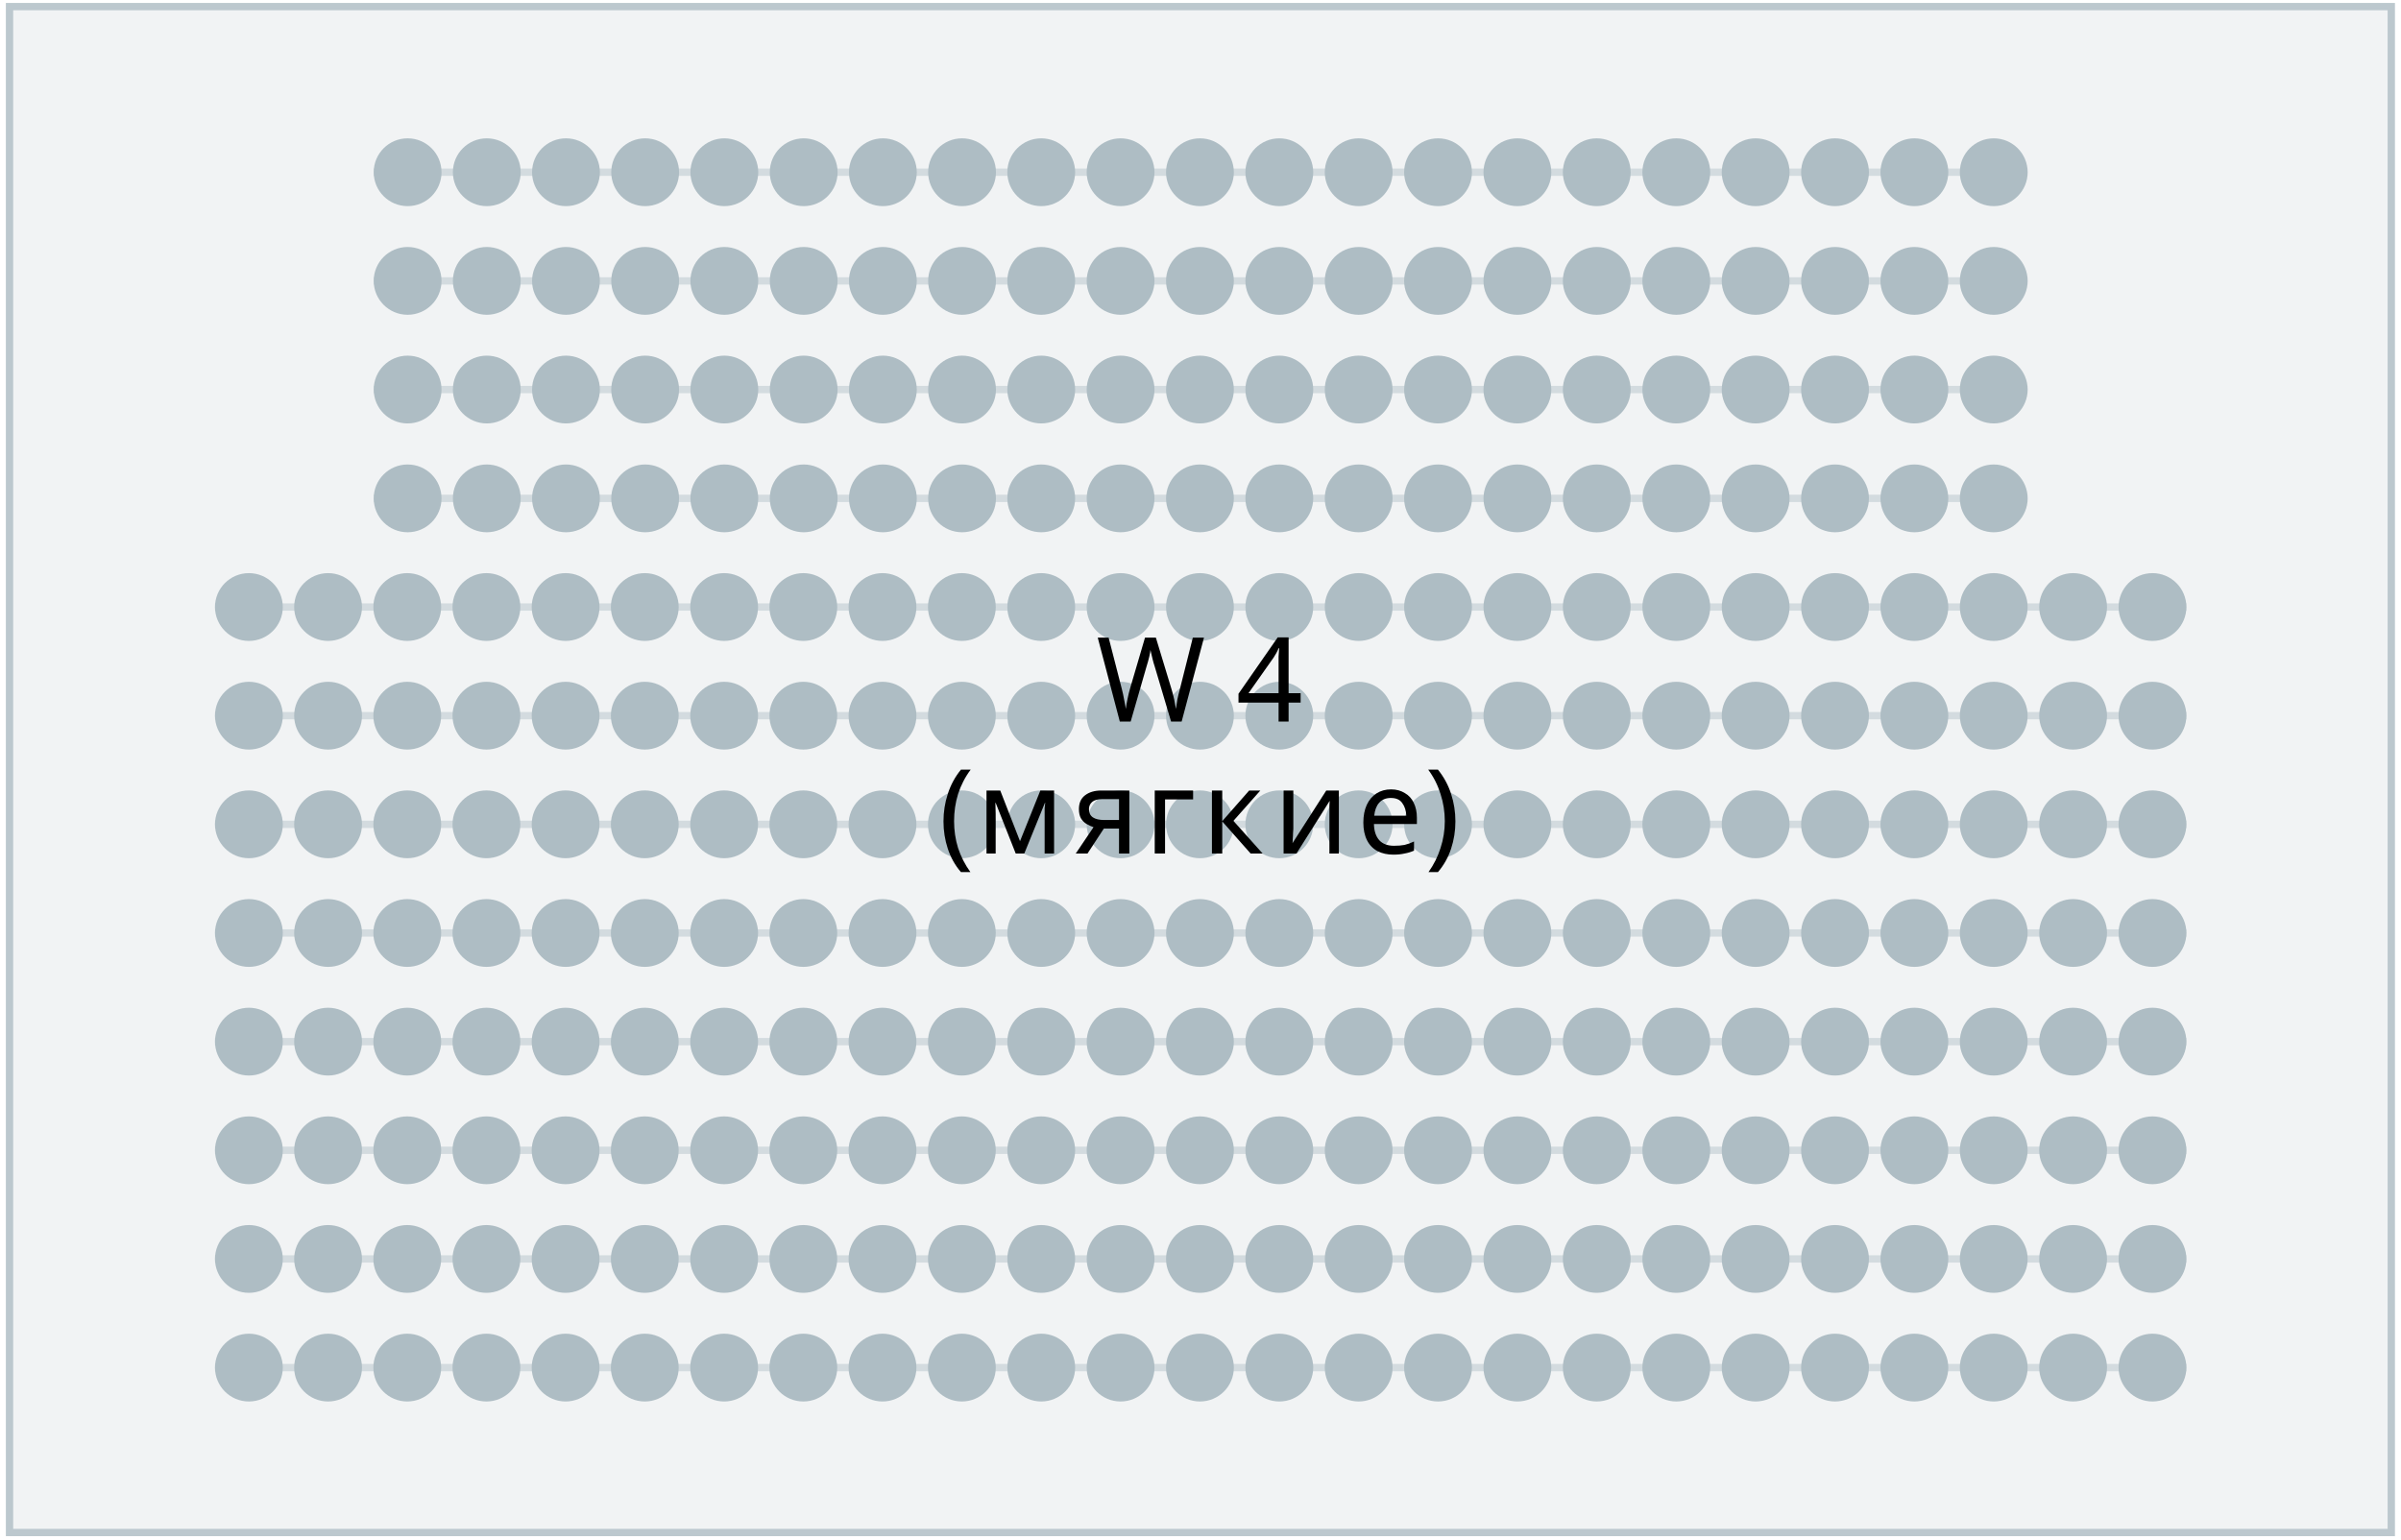
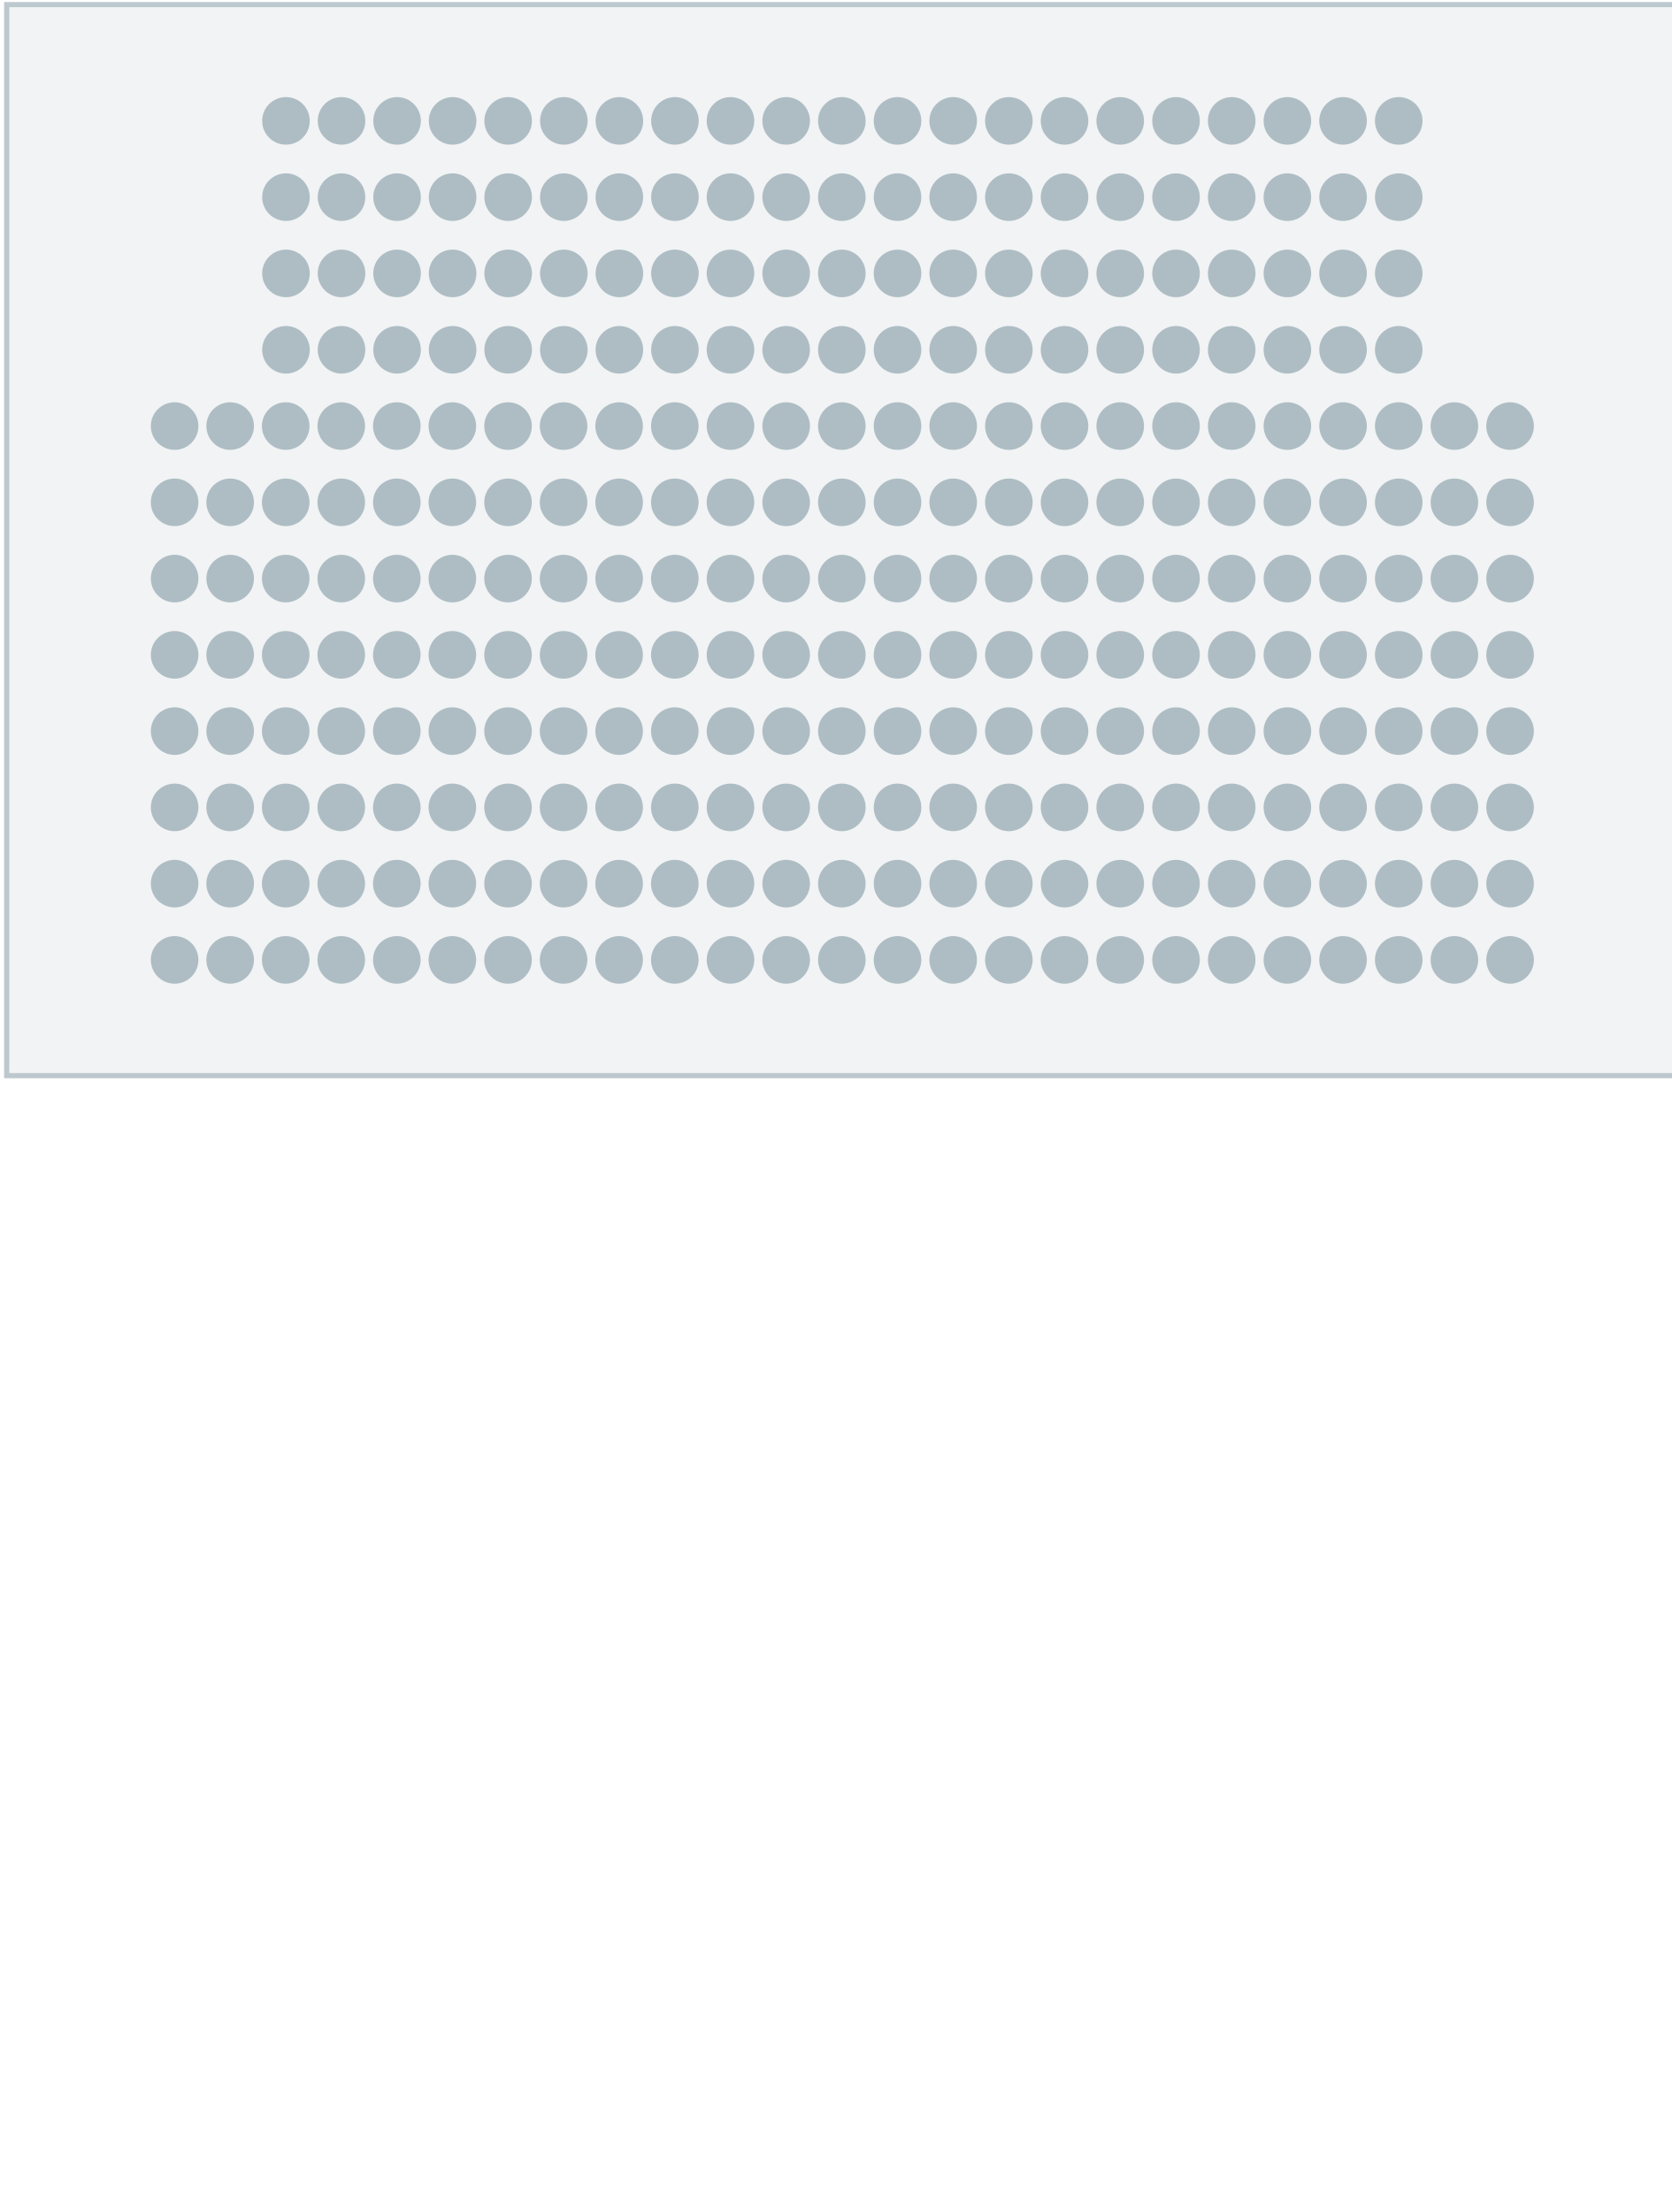
- <svg xmlns="http://www.w3.org/2000/svg" version="1.1" id="Layer_1" x="0px" y="0px" width="131px" height="84px" viewBox="0 0 131 84" enable-background="new 0 0 131 84" xml:space="preserve">
-   <g>
-     <rect x="23.86" y="-22.97" transform="matrix(-1.836970e-16 1 -1 -1.836970e-16 107.5 -23.5)" fill="#F1F3F4" stroke="#BCC8CE" stroke-width="0.4" stroke-linecap="round" stroke-miterlimit="10" width="83.28" height="129.95" />
-     <g>
-       <g>
-         <line fill="none" stroke="#D3DBDF" stroke-width="0.4" stroke-miterlimit="10" x1="119.29" y1="74.64" x2="11.73" y2="74.64" />
-       </g>
-       <g>
-         <line fill="none" stroke="#D3DBDF" stroke-width="0.4" stroke-miterlimit="10" x1="119.29" y1="68.71" x2="11.73" y2="68.71" />
-       </g>
-       <g>
-         <line fill="none" stroke="#D3DBDF" stroke-width="0.4" stroke-miterlimit="10" x1="119.29" y1="62.78" x2="11.73" y2="62.78" />
-       </g>
-       <g>
-         <line fill="none" stroke="#D3DBDF" stroke-width="0.4" stroke-miterlimit="10" x1="119.29" y1="56.85" x2="11.73" y2="56.85" />
-       </g>
-       <g>
-         <line fill="none" stroke="#D3DBDF" stroke-width="0.4" stroke-miterlimit="10" x1="119.29" y1="50.92" x2="11.73" y2="50.92" />
-       </g>
-       <g>
-         <line fill="none" stroke="#D3DBDF" stroke-width="0.4" stroke-miterlimit="10" x1="119.29" y1="44.99" x2="11.73" y2="44.99" />
-       </g>
-       <g>
-         <line fill="none" stroke="#D3DBDF" stroke-width="0.4" stroke-miterlimit="10" x1="119.29" y1="39.06" x2="11.73" y2="39.06" />
-       </g>
-       <g>
-         <line fill="none" stroke="#D3DBDF" stroke-width="0.4" stroke-miterlimit="10" x1="119.29" y1="33.13" x2="11.73" y2="33.13" />
-       </g>
-       <g>
-         <line fill="none" stroke="#D3DBDF" stroke-width="0.4" stroke-miterlimit="10" x1="110.62" y1="27.2" x2="20.39" y2="27.2" />
-       </g>
-       <g>
-         <line fill="none" stroke="#D3DBDF" stroke-width="0.4" stroke-miterlimit="10" x1="110.62" y1="21.26" x2="20.39" y2="21.26" />
-       </g>
-       <g>
-         <line fill="none" stroke="#D3DBDF" stroke-width="0.4" stroke-miterlimit="10" x1="110.62" y1="15.33" x2="20.39" y2="15.33" />
-       </g>
-       <g>
-         <line fill="none" stroke="#D3DBDF" stroke-width="0.4" stroke-miterlimit="10" x1="110.62" y1="9.4" x2="20.39" y2="9.4" />
-       </g>
-     </g>
-     <g>
-       <g>
-         <circle fill="#AEBDC4" cx="22.24" cy="9.4" r="1.85" />
-         <circle fill="#AEBDC4" cx="26.56" cy="9.4" r="1.85" />
-         <circle fill="#AEBDC4" cx="30.88" cy="9.4" r="1.85" />
-         <circle fill="#AEBDC4" cx="35.2" cy="9.4" r="1.85" />
-         <circle fill="#AEBDC4" cx="39.52" cy="9.4" r="1.85" />
-         <circle fill="#AEBDC4" cx="43.85" cy="9.4" r="1.85" />
-         <circle fill="#AEBDC4" cx="48.17" cy="9.4" r="1.85" />
-         <circle fill="#AEBDC4" cx="52.49" cy="9.4" r="1.85" />
-         <circle fill="#AEBDC4" cx="56.81" cy="9.4" r="1.85" />
-         <circle fill="#AEBDC4" cx="61.14" cy="9.4" r="1.85" />
-         <circle fill="#AEBDC4" cx="65.47" cy="9.4" r="1.85" />
-         <circle fill="#AEBDC4" cx="69.8" cy="9.4" r="1.85" />
-         <circle fill="#AEBDC4" cx="74.13" cy="9.4" r="1.85" />
-         <circle fill="#AEBDC4" cx="78.46" cy="9.4" r="1.85" />
-         <circle fill="#AEBDC4" cx="82.79" cy="9.4" r="1.85" />
-         <circle fill="#AEBDC4" cx="87.12" cy="9.4" r="1.85" />
-         <circle fill="#AEBDC4" cx="91.46" cy="9.4" r="1.85" />
-         <circle fill="#AEBDC4" cx="95.79" cy="9.4" r="1.85" />
-         <circle fill="#AEBDC4" cx="100.12" cy="9.4" r="1.85" />
-         <circle fill="#AEBDC4" cx="104.45" cy="9.4" r="1.85" />
-         <circle fill="#AEBDC4" cx="108.78" cy="9.4" r="1.85" />
-       </g>
-       <g>
-         <circle fill="#AEBDC4" cx="22.24" cy="15.33" r="1.85" />
-         <circle fill="#AEBDC4" cx="26.56" cy="15.33" r="1.85" />
-         <circle fill="#AEBDC4" cx="30.88" cy="15.33" r="1.85" />
-         <circle fill="#AEBDC4" cx="35.2" cy="15.33" r="1.85" />
-         <circle fill="#AEBDC4" cx="39.52" cy="15.33" r="1.85" />
-         <circle fill="#AEBDC4" cx="43.85" cy="15.33" r="1.85" />
-         <circle fill="#AEBDC4" cx="48.17" cy="15.33" r="1.85" />
-         <circle fill="#AEBDC4" cx="52.49" cy="15.33" r="1.85" />
-         <circle fill="#AEBDC4" cx="56.81" cy="15.33" r="1.85" />
-         <circle fill="#AEBDC4" cx="61.14" cy="15.33" r="1.85" />
-         <circle fill="#AEBDC4" cx="65.47" cy="15.33" r="1.85" />
-         <circle fill="#AEBDC4" cx="69.8" cy="15.33" r="1.85" />
-         <circle fill="#AEBDC4" cx="74.13" cy="15.33" r="1.85" />
-         <circle fill="#AEBDC4" cx="78.46" cy="15.33" r="1.85" />
-         <circle fill="#AEBDC4" cx="82.79" cy="15.33" r="1.85" />
-         <circle fill="#AEBDC4" cx="87.12" cy="15.33" r="1.85" />
-         <circle fill="#AEBDC4" cx="91.46" cy="15.33" r="1.85" />
-         <circle fill="#AEBDC4" cx="95.79" cy="15.33" r="1.85" />
-         <circle fill="#AEBDC4" cx="100.12" cy="15.33" r="1.85" />
-         <circle fill="#AEBDC4" cx="104.45" cy="15.33" r="1.85" />
-         <circle fill="#AEBDC4" cx="108.78" cy="15.33" r="1.85" />
-       </g>
-       <g>
-         <circle fill="#AEBDC4" cx="22.24" cy="21.26" r="1.85" />
-         <circle fill="#AEBDC4" cx="26.56" cy="21.26" r="1.85" />
-         <circle fill="#AEBDC4" cx="30.88" cy="21.26" r="1.85" />
-         <circle fill="#AEBDC4" cx="35.2" cy="21.26" r="1.85" />
-         <circle fill="#AEBDC4" cx="39.52" cy="21.26" r="1.85" />
-         <circle fill="#AEBDC4" cx="43.85" cy="21.26" r="1.85" />
-         <circle fill="#AEBDC4" cx="48.17" cy="21.26" r="1.85" />
-         <circle fill="#AEBDC4" cx="52.49" cy="21.26" r="1.85" />
-         <circle fill="#AEBDC4" cx="56.81" cy="21.26" r="1.85" />
-         <circle fill="#AEBDC4" cx="61.14" cy="21.26" r="1.85" />
-         <circle fill="#AEBDC4" cx="65.47" cy="21.26" r="1.85" />
-         <circle fill="#AEBDC4" cx="69.8" cy="21.26" r="1.85" />
-         <circle fill="#AEBDC4" cx="74.13" cy="21.26" r="1.85" />
-         <circle fill="#AEBDC4" cx="78.46" cy="21.26" r="1.85" />
-         <circle fill="#AEBDC4" cx="82.79" cy="21.26" r="1.85" />
-         <circle fill="#AEBDC4" cx="87.12" cy="21.26" r="1.85" />
-         <circle fill="#AEBDC4" cx="91.46" cy="21.26" r="1.85" />
-         <circle fill="#AEBDC4" cx="95.79" cy="21.26" r="1.85" />
-         <circle fill="#AEBDC4" cx="100.12" cy="21.26" r="1.85" />
-         <circle fill="#AEBDC4" cx="104.45" cy="21.26" r="1.85" />
-         <circle fill="#AEBDC4" cx="108.78" cy="21.26" r="1.85" />
-       </g>
-       <g>
-         <circle fill="#AEBDC4" cx="22.24" cy="27.2" r="1.85" />
-         <circle fill="#AEBDC4" cx="26.56" cy="27.2" r="1.85" />
-         <circle fill="#AEBDC4" cx="30.88" cy="27.2" r="1.85" />
-         <circle fill="#AEBDC4" cx="35.2" cy="27.2" r="1.85" />
-         <circle fill="#AEBDC4" cx="39.52" cy="27.2" r="1.85" />
-         <circle fill="#AEBDC4" cx="43.85" cy="27.2" r="1.85" />
-         <circle fill="#AEBDC4" cx="48.17" cy="27.2" r="1.85" />
-         <circle fill="#AEBDC4" cx="52.49" cy="27.2" r="1.85" />
-         <circle fill="#AEBDC4" cx="56.81" cy="27.2" r="1.85" />
-         <circle fill="#AEBDC4" cx="61.14" cy="27.2" r="1.85" />
-         <circle fill="#AEBDC4" cx="65.47" cy="27.2" r="1.85" />
-         <circle fill="#AEBDC4" cx="69.8" cy="27.2" r="1.85" />
-         <circle fill="#AEBDC4" cx="74.13" cy="27.2" r="1.85" />
-         <circle fill="#AEBDC4" cx="78.46" cy="27.2" r="1.85" />
-         <circle fill="#AEBDC4" cx="82.79" cy="27.2" r="1.85" />
-         <circle fill="#AEBDC4" cx="87.12" cy="27.2" r="1.85" />
-         <circle fill="#AEBDC4" cx="91.46" cy="27.2" r="1.85" />
-         <circle fill="#AEBDC4" cx="95.79" cy="27.2" r="1.85" />
-         <circle fill="#AEBDC4" cx="100.12" cy="27.2" r="1.85" />
-         <circle fill="#AEBDC4" cx="104.45" cy="27.2" r="1.85" />
-         <circle fill="#AEBDC4" cx="108.78" cy="27.2" r="1.85" />
-       </g>
-       <g>
-         <circle fill="#AEBDC4" cx="13.58" cy="74.64" r="1.85" />
-         <circle fill="#AEBDC4" cx="17.9" cy="74.64" r="1.85" />
-         <circle fill="#AEBDC4" cx="22.22" cy="74.64" r="1.85" />
-         <circle fill="#AEBDC4" cx="26.54" cy="74.64" r="1.85" />
-         <circle fill="#AEBDC4" cx="30.86" cy="74.64" r="1.85" />
-         <circle fill="#AEBDC4" cx="35.18" cy="74.64" r="1.85" />
-         <circle fill="#AEBDC4" cx="39.51" cy="74.64" r="1.85" />
-         <circle fill="#AEBDC4" cx="43.83" cy="74.64" r="1.85" />
-         <circle fill="#AEBDC4" cx="48.15" cy="74.64" r="1.85" />
-         <circle fill="#AEBDC4" cx="52.48" cy="74.64" r="1.85" />
-         <circle fill="#AEBDC4" cx="56.81" cy="74.64" r="1.85" />
-         <circle fill="#AEBDC4" cx="61.14" cy="74.64" r="1.85" />
-         <circle fill="#AEBDC4" cx="65.47" cy="74.64" r="1.85" />
-         <circle fill="#AEBDC4" cx="69.8" cy="74.64" r="1.85" />
-         <circle fill="#AEBDC4" cx="74.13" cy="74.64" r="1.85" />
-         <circle fill="#AEBDC4" cx="78.46" cy="74.64" r="1.85" />
-         <circle fill="#AEBDC4" cx="82.79" cy="74.64" r="1.85" />
-         <circle fill="#AEBDC4" cx="87.12" cy="74.64" r="1.85" />
-         <circle fill="#AEBDC4" cx="91.46" cy="74.64" r="1.85" />
-         <circle fill="#AEBDC4" cx="95.79" cy="74.64" r="1.85" />
-         <circle fill="#AEBDC4" cx="100.12" cy="74.64" r="1.85" />
-         <circle fill="#AEBDC4" cx="104.45" cy="74.64" r="1.85" />
-         <circle fill="#AEBDC4" cx="108.78" cy="74.64" r="1.85" />
-         <circle fill="#AEBDC4" cx="113.11" cy="74.64" r="1.85" />
-         <circle fill="#AEBDC4" cx="117.44" cy="74.64" r="1.85" />
-       </g>
-       <g>
-         <circle fill="#AEBDC4" cx="13.58" cy="68.71" r="1.85" />
-         <circle fill="#AEBDC4" cx="17.9" cy="68.71" r="1.85" />
-         <circle fill="#AEBDC4" cx="22.22" cy="68.71" r="1.85" />
-         <circle fill="#AEBDC4" cx="26.54" cy="68.71" r="1.85" />
-         <circle fill="#AEBDC4" cx="30.86" cy="68.71" r="1.85" />
-         <circle fill="#AEBDC4" cx="35.18" cy="68.71" r="1.85" />
-         <circle fill="#AEBDC4" cx="39.51" cy="68.71" r="1.85" />
-         <circle fill="#AEBDC4" cx="43.83" cy="68.71" r="1.85" />
-         <circle fill="#AEBDC4" cx="48.15" cy="68.71" r="1.85" />
-         <circle fill="#AEBDC4" cx="52.48" cy="68.71" r="1.85" />
-         <circle fill="#AEBDC4" cx="56.81" cy="68.71" r="1.85" />
-         <circle fill="#AEBDC4" cx="61.14" cy="68.71" r="1.85" />
-         <circle fill="#AEBDC4" cx="65.47" cy="68.71" r="1.85" />
-         <circle fill="#AEBDC4" cx="69.8" cy="68.71" r="1.85" />
-         <circle fill="#AEBDC4" cx="74.13" cy="68.71" r="1.85" />
-         <circle fill="#AEBDC4" cx="78.46" cy="68.71" r="1.85" />
-         <circle fill="#AEBDC4" cx="82.79" cy="68.71" r="1.85" />
-         <circle fill="#AEBDC4" cx="87.12" cy="68.71" r="1.85" />
-         <circle fill="#AEBDC4" cx="91.46" cy="68.71" r="1.85" />
-         <circle fill="#AEBDC4" cx="95.79" cy="68.71" r="1.85" />
-         <circle fill="#AEBDC4" cx="100.12" cy="68.71" r="1.85" />
-         <circle fill="#AEBDC4" cx="104.45" cy="68.71" r="1.85" />
-         <circle fill="#AEBDC4" cx="108.78" cy="68.71" r="1.85" />
-         <circle fill="#AEBDC4" cx="113.11" cy="68.71" r="1.85" />
-         <circle fill="#AEBDC4" cx="117.44" cy="68.71" r="1.85" />
-       </g>
-       <g>
-         <circle fill="#AEBDC4" cx="13.58" cy="62.78" r="1.85" />
-         <circle fill="#AEBDC4" cx="17.9" cy="62.78" r="1.85" />
-         <circle fill="#AEBDC4" cx="22.22" cy="62.78" r="1.85" />
-         <circle fill="#AEBDC4" cx="26.54" cy="62.78" r="1.85" />
-         <circle fill="#AEBDC4" cx="30.86" cy="62.78" r="1.85" />
-         <circle fill="#AEBDC4" cx="35.18" cy="62.78" r="1.85" />
-         <circle fill="#AEBDC4" cx="39.51" cy="62.78" r="1.85" />
-         <circle fill="#AEBDC4" cx="43.83" cy="62.78" r="1.85" />
-         <circle fill="#AEBDC4" cx="48.15" cy="62.78" r="1.85" />
-         <circle fill="#AEBDC4" cx="52.48" cy="62.78" r="1.85" />
-         <circle fill="#AEBDC4" cx="56.81" cy="62.78" r="1.85" />
-         <circle fill="#AEBDC4" cx="61.14" cy="62.78" r="1.85" />
-         <circle fill="#AEBDC4" cx="65.47" cy="62.78" r="1.85" />
-         <circle fill="#AEBDC4" cx="69.8" cy="62.78" r="1.85" />
-         <circle fill="#AEBDC4" cx="74.13" cy="62.78" r="1.85" />
-         <circle fill="#AEBDC4" cx="78.46" cy="62.78" r="1.85" />
-         <circle fill="#AEBDC4" cx="82.79" cy="62.78" r="1.85" />
-         <circle fill="#AEBDC4" cx="87.12" cy="62.78" r="1.85" />
-         <circle fill="#AEBDC4" cx="91.46" cy="62.78" r="1.85" />
-         <circle fill="#AEBDC4" cx="95.79" cy="62.78" r="1.85" />
-         <circle fill="#AEBDC4" cx="100.12" cy="62.78" r="1.85" />
-         <circle fill="#AEBDC4" cx="104.45" cy="62.78" r="1.85" />
-         <circle fill="#AEBDC4" cx="108.78" cy="62.78" r="1.85" />
-         <circle fill="#AEBDC4" cx="113.11" cy="62.78" r="1.85" />
-         <circle fill="#AEBDC4" cx="117.44" cy="62.78" r="1.85" />
-       </g>
-       <g>
-         <circle fill="#AEBDC4" cx="13.58" cy="56.85" r="1.85" />
-         <circle fill="#AEBDC4" cx="17.9" cy="56.85" r="1.85" />
-         <circle fill="#AEBDC4" cx="22.22" cy="56.85" r="1.85" />
-         <circle fill="#AEBDC4" cx="26.54" cy="56.85" r="1.85" />
-         <circle fill="#AEBDC4" cx="30.86" cy="56.85" r="1.85" />
-         <circle fill="#AEBDC4" cx="35.18" cy="56.85" r="1.85" />
-         <circle fill="#AEBDC4" cx="39.51" cy="56.85" r="1.85" />
-         <circle fill="#AEBDC4" cx="43.83" cy="56.85" r="1.85" />
-         <circle fill="#AEBDC4" cx="48.15" cy="56.85" r="1.85" />
-         <circle fill="#AEBDC4" cx="52.48" cy="56.85" r="1.85" />
-         <circle fill="#AEBDC4" cx="56.81" cy="56.85" r="1.85" />
-         <circle fill="#AEBDC4" cx="61.14" cy="56.85" r="1.85" />
-         <circle fill="#AEBDC4" cx="65.47" cy="56.85" r="1.85" />
-         <circle fill="#AEBDC4" cx="69.8" cy="56.85" r="1.85" />
-         <circle fill="#AEBDC4" cx="74.13" cy="56.85" r="1.85" />
-         <circle fill="#AEBDC4" cx="78.46" cy="56.85" r="1.85" />
-         <circle fill="#AEBDC4" cx="82.79" cy="56.85" r="1.85" />
-         <circle fill="#AEBDC4" cx="87.12" cy="56.85" r="1.85" />
-         <circle fill="#AEBDC4" cx="91.46" cy="56.85" r="1.85" />
-         <circle fill="#AEBDC4" cx="95.79" cy="56.85" r="1.85" />
-         <circle fill="#AEBDC4" cx="100.12" cy="56.85" r="1.85" />
-         <circle fill="#AEBDC4" cx="104.45" cy="56.85" r="1.85" />
-         <circle fill="#AEBDC4" cx="108.78" cy="56.85" r="1.85" />
-         <circle fill="#AEBDC4" cx="113.11" cy="56.85" r="1.85" />
-         <circle fill="#AEBDC4" cx="117.44" cy="56.85" r="1.85" />
-       </g>
-       <g>
-         <circle fill="#AEBDC4" cx="13.58" cy="50.92" r="1.85" />
-         <circle fill="#AEBDC4" cx="17.9" cy="50.92" r="1.85" />
-         <circle fill="#AEBDC4" cx="22.22" cy="50.92" r="1.85" />
-         <circle fill="#AEBDC4" cx="26.54" cy="50.92" r="1.85" />
-         <circle fill="#AEBDC4" cx="30.86" cy="50.92" r="1.85" />
-         <circle fill="#AEBDC4" cx="35.18" cy="50.92" r="1.85" />
-         <circle fill="#AEBDC4" cx="39.51" cy="50.92" r="1.85" />
-         <circle fill="#AEBDC4" cx="43.83" cy="50.92" r="1.85" />
-         <circle fill="#AEBDC4" cx="48.15" cy="50.92" r="1.85" />
-         <circle fill="#AEBDC4" cx="52.48" cy="50.92" r="1.85" />
-         <circle fill="#AEBDC4" cx="56.81" cy="50.92" r="1.85" />
-         <circle fill="#AEBDC4" cx="61.14" cy="50.92" r="1.85" />
-         <circle fill="#AEBDC4" cx="65.47" cy="50.92" r="1.85" />
-         <circle fill="#AEBDC4" cx="69.8" cy="50.92" r="1.85" />
-         <circle fill="#AEBDC4" cx="74.13" cy="50.92" r="1.85" />
-         <circle fill="#AEBDC4" cx="78.46" cy="50.92" r="1.85" />
-         <circle fill="#AEBDC4" cx="82.79" cy="50.92" r="1.85" />
-         <circle fill="#AEBDC4" cx="87.12" cy="50.92" r="1.85" />
-         <circle fill="#AEBDC4" cx="91.46" cy="50.92" r="1.85" />
-         <circle fill="#AEBDC4" cx="95.79" cy="50.92" r="1.85" />
-         <circle fill="#AEBDC4" cx="100.12" cy="50.92" r="1.85" />
-         <circle fill="#AEBDC4" cx="104.45" cy="50.92" r="1.85" />
-         <circle fill="#AEBDC4" cx="108.78" cy="50.92" r="1.85" />
-         <circle fill="#AEBDC4" cx="113.11" cy="50.92" r="1.85" />
-         <circle fill="#AEBDC4" cx="117.44" cy="50.92" r="1.85" />
-       </g>
-       <g>
-         <circle fill="#AEBDC4" cx="13.58" cy="44.99" r="1.85" />
-         <circle fill="#AEBDC4" cx="17.9" cy="44.99" r="1.85" />
-         <circle fill="#AEBDC4" cx="22.22" cy="44.99" r="1.85" />
-         <circle fill="#AEBDC4" cx="26.54" cy="44.99" r="1.85" />
-         <circle fill="#AEBDC4" cx="30.86" cy="44.99" r="1.85" />
-         <circle fill="#AEBDC4" cx="35.18" cy="44.99" r="1.85" />
-         <circle fill="#AEBDC4" cx="39.51" cy="44.99" r="1.85" />
-         <circle fill="#AEBDC4" cx="43.83" cy="44.99" r="1.85" />
-         <circle fill="#AEBDC4" cx="48.15" cy="44.99" r="1.85" />
-         <circle fill="#AEBDC4" cx="52.48" cy="44.99" r="1.85" />
-         <circle fill="#AEBDC4" cx="56.81" cy="44.99" r="1.85" />
-         <circle fill="#AEBDC4" cx="61.14" cy="44.99" r="1.85" />
-         <circle fill="#AEBDC4" cx="65.47" cy="44.99" r="1.85" />
-         <circle fill="#AEBDC4" cx="69.8" cy="44.99" r="1.85" />
-         <circle fill="#AEBDC4" cx="74.13" cy="44.99" r="1.85" />
-         <circle fill="#AEBDC4" cx="78.46" cy="44.99" r="1.85" />
-         <circle fill="#AEBDC4" cx="82.79" cy="44.99" r="1.85" />
-         <circle fill="#AEBDC4" cx="87.12" cy="44.99" r="1.85" />
-         <circle fill="#AEBDC4" cx="91.46" cy="44.99" r="1.85" />
-         <circle fill="#AEBDC4" cx="95.79" cy="44.99" r="1.85" />
-         <circle fill="#AEBDC4" cx="100.12" cy="44.99" r="1.85" />
-         <circle fill="#AEBDC4" cx="104.45" cy="44.99" r="1.85" />
-         <circle fill="#AEBDC4" cx="108.78" cy="44.99" r="1.85" />
-         <circle fill="#AEBDC4" cx="113.11" cy="44.99" r="1.85" />
-         <circle fill="#AEBDC4" cx="117.44" cy="44.99" r="1.85" />
-       </g>
-       <g>
-         <circle fill="#AEBDC4" cx="13.58" cy="39.06" r="1.85" />
-         <circle fill="#AEBDC4" cx="17.9" cy="39.06" r="1.85" />
-         <circle fill="#AEBDC4" cx="22.22" cy="39.06" r="1.85" />
-         <circle fill="#AEBDC4" cx="26.54" cy="39.06" r="1.85" />
-         <circle fill="#AEBDC4" cx="30.86" cy="39.06" r="1.85" />
-         <circle fill="#AEBDC4" cx="35.18" cy="39.06" r="1.85" />
-         <circle fill="#AEBDC4" cx="39.51" cy="39.06" r="1.85" />
-         <circle fill="#AEBDC4" cx="43.83" cy="39.06" r="1.85" />
-         <circle fill="#AEBDC4" cx="48.15" cy="39.06" r="1.85" />
-         <circle fill="#AEBDC4" cx="52.48" cy="39.06" r="1.85" />
-         <circle fill="#AEBDC4" cx="56.81" cy="39.06" r="1.85" />
-         <circle fill="#AEBDC4" cx="61.14" cy="39.06" r="1.85" />
-         <circle fill="#AEBDC4" cx="65.47" cy="39.06" r="1.85" />
-         <circle fill="#AEBDC4" cx="69.8" cy="39.06" r="1.85" />
-         <circle fill="#AEBDC4" cx="74.13" cy="39.06" r="1.85" />
-         <circle fill="#AEBDC4" cx="78.46" cy="39.06" r="1.85" />
-         <circle fill="#AEBDC4" cx="82.79" cy="39.06" r="1.85" />
-         <circle fill="#AEBDC4" cx="87.12" cy="39.06" r="1.85" />
-         <circle fill="#AEBDC4" cx="91.46" cy="39.06" r="1.85" />
-         <circle fill="#AEBDC4" cx="95.79" cy="39.06" r="1.85" />
-         <circle fill="#AEBDC4" cx="100.12" cy="39.06" r="1.85" />
-         <circle fill="#AEBDC4" cx="104.45" cy="39.06" r="1.85" />
-         <circle fill="#AEBDC4" cx="108.78" cy="39.06" r="1.85" />
-         <circle fill="#AEBDC4" cx="113.11" cy="39.06" r="1.85" />
-         <circle fill="#AEBDC4" cx="117.44" cy="39.06" r="1.85" />
-       </g>
-       <g>
-         <circle fill="#AEBDC4" cx="13.58" cy="33.13" r="1.85" />
-         <circle fill="#AEBDC4" cx="17.9" cy="33.13" r="1.85" />
-         <circle fill="#AEBDC4" cx="22.22" cy="33.13" r="1.85" />
-         <circle fill="#AEBDC4" cx="26.54" cy="33.13" r="1.85" />
-         <circle fill="#AEBDC4" cx="30.86" cy="33.13" r="1.85" />
-         <circle fill="#AEBDC4" cx="35.18" cy="33.13" r="1.85" />
-         <circle fill="#AEBDC4" cx="39.51" cy="33.13" r="1.85" />
-         <circle fill="#AEBDC4" cx="43.83" cy="33.13" r="1.85" />
-         <circle fill="#AEBDC4" cx="48.15" cy="33.13" r="1.85" />
-         <circle fill="#AEBDC4" cx="52.48" cy="33.13" r="1.85" />
-         <circle fill="#AEBDC4" cx="56.81" cy="33.13" r="1.85" />
-         <circle fill="#AEBDC4" cx="61.14" cy="33.13" r="1.85" />
-         <circle fill="#AEBDC4" cx="65.47" cy="33.13" r="1.85" />
-         <circle fill="#AEBDC4" cx="69.8" cy="33.13" r="1.85" />
-         <circle fill="#AEBDC4" cx="74.13" cy="33.13" r="1.85" />
-         <circle fill="#AEBDC4" cx="78.46" cy="33.13" r="1.85" />
-         <circle fill="#AEBDC4" cx="82.79" cy="33.13" r="1.85" />
-         <circle fill="#AEBDC4" cx="87.12" cy="33.13" r="1.85" />
-         <circle fill="#AEBDC4" cx="91.46" cy="33.13" r="1.85" />
-         <circle fill="#AEBDC4" cx="95.79" cy="33.13" r="1.85" />
-         <circle fill="#AEBDC4" cx="100.12" cy="33.13" r="1.85" />
-         <circle fill="#AEBDC4" cx="104.45" cy="33.13" r="1.85" />
-         <circle fill="#AEBDC4" cx="108.78" cy="33.13" r="1.85" />
-         <circle fill="#AEBDC4" cx="113.11" cy="33.13" r="1.85" />
-         <circle fill="#AEBDC4" cx="117.44" cy="33.13" r="1.85" />
-       </g>
-     </g>
-     <g>
-       <text transform="matrix(0.9999 0 0 1 59.816 39.3791)">
-         <tspan x="0" y="0" font-family="'OpenSans-Semibold'" font-size="6.4px">W 4</tspan>
-         <tspan x="-8.59" y="7.2" font-family="'OpenSans-Semibold'" font-size="6.4px">(</tspan>
-         <tspan x="-6.54" y="7.2" font-family="'OpenSans-Semibold'" font-size="6.4px">м</tspan>
-         <tspan x="-1.23" y="7.2" font-family="'OpenSans-Semibold'" font-size="6.4px">я</tspan>
-         <tspan x="2.64" y="7.2" font-family="'OpenSans-Semibold'" font-size="6.4px">г</tspan>
-         <tspan x="5.76" y="7.2" font-family="'OpenSans-Semibold'" font-size="6.4px">к</tspan>
-         <tspan x="9.67" y="7.2" font-family="'OpenSans-Semibold'" font-size="6.4px">и</tspan>
-         <tspan x="14.21" y="7.2" font-family="'OpenSans-Semibold'" font-size="6.4px">е</tspan>
-         <tspan x="17.92" y="7.2" font-family="'OpenSans-Semibold'" font-size="6.4px">)</tspan>
-       </text>
+ <svg xmlns="http://www.w3.org/2000/svg" viewBox="0 0 130 172">
+   <path fill="#F1F3F4" stroke="#BCC8CE" stroke-width=".4" stroke-linecap="round" stroke-miterlimit="10" d="M130.47.36v83.28H.52V.36h129.95z" />
+   <g fill="#AEBDC4">
+     <circle cx="22.24" cy="9.4" r="1.85" />
+     <circle cx="26.56" cy="9.4" r="1.85" />
+     <circle cx="30.88" cy="9.4" r="1.85" />
+     <circle cx="35.2" cy="9.4" r="1.85" />
+     <circle cx="39.52" cy="9.4" r="1.85" />
+     <circle cx="43.85" cy="9.4" r="1.85" />
+     <circle cx="48.17" cy="9.4" r="1.85" />
+     <circle cx="52.49" cy="9.4" r="1.85" />
+     <circle cx="56.81" cy="9.4" r="1.85" />
+     <circle cx="61.14" cy="9.4" r="1.85" />
+     <circle cx="65.47" cy="9.4" r="1.85" />
+     <circle cx="69.8" cy="9.4" r="1.85" />
+     <circle cx="74.13" cy="9.4" r="1.85" />
+     <circle cx="78.46" cy="9.4" r="1.85" />
+     <circle cx="82.79" cy="9.4" r="1.85" />
+     <circle cx="87.12" cy="9.4" r="1.85" />
+     <circle cx="91.46" cy="9.4" r="1.85" />
+     <circle cx="95.79" cy="9.4" r="1.85" />
+     <circle cx="100.12" cy="9.4" r="1.85" />
+     <circle cx="104.45" cy="9.4" r="1.85" />
+     <circle cx="108.78" cy="9.4" r="1.85" />
+     <circle cx="22.24" cy="15.33" r="1.85" />
+     <circle cx="26.56" cy="15.33" r="1.85" />
+     <circle cx="30.88" cy="15.33" r="1.85" />
+     <circle cx="35.2" cy="15.33" r="1.85" />
+     <circle cx="39.52" cy="15.33" r="1.85" />
+     <circle cx="43.85" cy="15.33" r="1.85" />
+     <circle cx="48.17" cy="15.33" r="1.85" />
+     <circle cx="52.49" cy="15.33" r="1.85" />
+     <circle cx="56.81" cy="15.33" r="1.85" />
+     <circle cx="61.14" cy="15.33" r="1.85" />
+     <circle cx="65.47" cy="15.33" r="1.85" />
+     <circle cx="69.8" cy="15.33" r="1.85" />
+     <circle cx="74.13" cy="15.33" r="1.85" />
+     <circle cx="78.46" cy="15.33" r="1.85" />
+     <circle cx="82.79" cy="15.33" r="1.85" />
+     <circle cx="87.12" cy="15.33" r="1.85" />
+     <circle cx="91.46" cy="15.33" r="1.85" />
+     <circle cx="95.79" cy="15.33" r="1.85" />
+     <circle cx="100.12" cy="15.33" r="1.85" />
+     <circle cx="104.45" cy="15.33" r="1.85" />
+     <circle cx="108.78" cy="15.33" r="1.85" />
+     <circle cx="22.24" cy="21.26" r="1.85" />
+     <circle cx="26.56" cy="21.26" r="1.85" />
+     <circle cx="30.88" cy="21.26" r="1.85" />
+     <circle cx="35.2" cy="21.26" r="1.85" />
+     <circle cx="39.52" cy="21.26" r="1.85" />
+     <circle cx="43.85" cy="21.26" r="1.85" />
+     <circle cx="48.17" cy="21.26" r="1.85" />
+     <circle cx="52.49" cy="21.26" r="1.85" />
+     <circle cx="56.81" cy="21.26" r="1.85" />
+     <circle cx="61.14" cy="21.26" r="1.85" />
+     <circle cx="65.47" cy="21.26" r="1.85" />
+     <circle cx="69.8" cy="21.26" r="1.85" />
+     <circle cx="74.13" cy="21.26" r="1.85" />
+     <circle cx="78.46" cy="21.26" r="1.85" />
+     <circle cx="82.79" cy="21.26" r="1.85" />
+     <circle cx="87.12" cy="21.26" r="1.85" />
+     <circle cx="91.46" cy="21.26" r="1.85" />
+     <circle cx="95.79" cy="21.26" r="1.85" />
+     <circle cx="100.12" cy="21.26" r="1.85" />
+     <circle cx="104.45" cy="21.26" r="1.85" />
+     <circle cx="108.78" cy="21.26" r="1.85" />
+     <g>
+       <circle cx="22.24" cy="27.2" r="1.85" />
+       <circle cx="26.56" cy="27.2" r="1.85" />
+       <circle cx="30.88" cy="27.2" r="1.85" />
+       <circle cx="35.2" cy="27.2" r="1.85" />
+       <circle cx="39.52" cy="27.2" r="1.85" />
+       <circle cx="43.85" cy="27.2" r="1.85" />
+       <circle cx="48.17" cy="27.2" r="1.85" />
+       <circle cx="52.49" cy="27.2" r="1.85" />
+       <circle cx="56.81" cy="27.2" r="1.85" />
+       <circle cx="61.14" cy="27.2" r="1.85" />
+       <circle cx="65.47" cy="27.2" r="1.85" />
+       <circle cx="69.8" cy="27.2" r="1.85" />
+       <circle cx="74.13" cy="27.2" r="1.85" />
+       <circle cx="78.46" cy="27.2" r="1.85" />
+       <circle cx="82.79" cy="27.2" r="1.85" />
+       <circle cx="87.12" cy="27.2" r="1.85" />
+       <circle cx="91.46" cy="27.2" r="1.85" />
+       <circle cx="95.79" cy="27.2" r="1.85" />
+       <circle cx="100.12" cy="27.2" r="1.85" />
+       <circle cx="104.45" cy="27.2" r="1.85" />
+       <circle cx="108.78" cy="27.2" r="1.85" />
+     </g>
+     <g>
+       <circle cx="13.58" cy="74.64" r="1.85" />
+       <circle cx="17.9" cy="74.64" r="1.85" />
+       <circle cx="22.22" cy="74.64" r="1.85" />
+       <circle cx="26.54" cy="74.64" r="1.85" />
+       <circle cx="30.86" cy="74.64" r="1.85" />
+       <circle cx="35.18" cy="74.64" r="1.85" />
+       <circle cx="39.51" cy="74.64" r="1.85" />
+       <circle cx="43.83" cy="74.64" r="1.85" />
+       <circle cx="48.15" cy="74.64" r="1.85" />
+       <circle cx="52.48" cy="74.64" r="1.85" />
+       <circle cx="56.81" cy="74.64" r="1.85" />
+       <circle cx="61.14" cy="74.64" r="1.85" />
+       <circle cx="65.47" cy="74.64" r="1.85" />
+       <circle cx="69.8" cy="74.64" r="1.85" />
+       <circle cx="74.13" cy="74.64" r="1.85" />
+       <circle cx="78.46" cy="74.64" r="1.85" />
+       <circle cx="82.79" cy="74.64" r="1.85" />
+       <circle cx="87.12" cy="74.64" r="1.85" />
+       <circle cx="91.46" cy="74.64" r="1.85" />
+       <circle cx="95.79" cy="74.64" r="1.85" />
+       <circle cx="100.12" cy="74.64" r="1.85" />
+       <circle cx="104.45" cy="74.64" r="1.85" />
+       <circle cx="108.78" cy="74.64" r="1.85" />
+       <circle cx="113.11" cy="74.64" r="1.85" />
+       <circle cx="117.44" cy="74.64" r="1.85" />
+     </g>
+     <g>
+       <circle cx="13.58" cy="68.71" r="1.85" />
+       <circle cx="17.9" cy="68.71" r="1.85" />
+       <circle cx="22.22" cy="68.71" r="1.85" />
+       <circle cx="26.54" cy="68.71" r="1.85" />
+       <circle cx="30.86" cy="68.71" r="1.85" />
+       <circle cx="35.18" cy="68.71" r="1.85" />
+       <circle cx="39.51" cy="68.71" r="1.85" />
+       <circle cx="43.83" cy="68.71" r="1.85" />
+       <circle cx="48.15" cy="68.71" r="1.85" />
+       <circle cx="52.48" cy="68.71" r="1.85" />
+       <circle cx="56.81" cy="68.71" r="1.85" />
+       <circle cx="61.14" cy="68.71" r="1.85" />
+       <circle cx="65.47" cy="68.71" r="1.85" />
+       <circle cx="69.8" cy="68.71" r="1.85" />
+       <circle cx="74.13" cy="68.71" r="1.85" />
+       <circle cx="78.46" cy="68.71" r="1.85" />
+       <circle cx="82.79" cy="68.71" r="1.85" />
+       <circle cx="87.12" cy="68.71" r="1.85" />
+       <circle cx="91.46" cy="68.71" r="1.85" />
+       <circle cx="95.79" cy="68.71" r="1.85" />
+       <circle cx="100.12" cy="68.71" r="1.85" />
+       <circle cx="104.45" cy="68.71" r="1.85" />
+       <circle cx="108.78" cy="68.71" r="1.85" />
+       <circle cx="113.11" cy="68.71" r="1.85" />
+       <circle cx="117.44" cy="68.71" r="1.85" />
+     </g>
+     <g>
+       <circle cx="13.58" cy="62.78" r="1.85" />
+       <circle cx="17.9" cy="62.78" r="1.85" />
+       <circle cx="22.22" cy="62.78" r="1.85" />
+       <circle cx="26.54" cy="62.78" r="1.85" />
+       <circle cx="30.86" cy="62.78" r="1.85" />
+       <circle cx="35.18" cy="62.78" r="1.85" />
+       <circle cx="39.51" cy="62.78" r="1.85" />
+       <circle cx="43.83" cy="62.78" r="1.85" />
+       <circle cx="48.15" cy="62.78" r="1.85" />
+       <circle cx="52.48" cy="62.78" r="1.85" />
+       <circle cx="56.81" cy="62.78" r="1.85" />
+       <circle cx="61.14" cy="62.78" r="1.85" />
+       <circle cx="65.47" cy="62.78" r="1.85" />
+       <circle cx="69.8" cy="62.78" r="1.85" />
+       <circle cx="74.13" cy="62.78" r="1.85" />
+       <circle cx="78.46" cy="62.78" r="1.85" />
+       <circle cx="82.79" cy="62.78" r="1.85" />
+       <circle cx="87.12" cy="62.78" r="1.85" />
+       <circle cx="91.46" cy="62.78" r="1.85" />
+       <circle cx="95.79" cy="62.78" r="1.85" />
+       <circle cx="100.12" cy="62.78" r="1.85" />
+       <circle cx="104.45" cy="62.78" r="1.85" />
+       <circle cx="108.78" cy="62.78" r="1.85" />
+       <circle cx="113.11" cy="62.78" r="1.85" />
+       <circle cx="117.44" cy="62.78" r="1.85" />
+     </g>
+     <g>
+       <circle cx="13.58" cy="56.85" r="1.85" />
+       <circle cx="17.9" cy="56.85" r="1.85" />
+       <circle cx="22.22" cy="56.85" r="1.85" />
+       <circle cx="26.54" cy="56.85" r="1.85" />
+       <circle cx="30.86" cy="56.85" r="1.85" />
+       <circle cx="35.18" cy="56.85" r="1.85" />
+       <circle cx="39.51" cy="56.85" r="1.85" />
+       <circle cx="43.83" cy="56.85" r="1.85" />
+       <circle cx="48.15" cy="56.85" r="1.85" />
+       <circle cx="52.48" cy="56.85" r="1.85" />
+       <circle cx="56.81" cy="56.85" r="1.85" />
+       <circle cx="61.14" cy="56.85" r="1.85" />
+       <circle cx="65.47" cy="56.85" r="1.85" />
+       <circle cx="69.8" cy="56.85" r="1.85" />
+       <circle cx="74.13" cy="56.85" r="1.85" />
+       <circle cx="78.46" cy="56.85" r="1.85" />
+       <circle cx="82.79" cy="56.85" r="1.85" />
+       <circle cx="87.12" cy="56.85" r="1.85" />
+       <circle cx="91.46" cy="56.85" r="1.85" />
+       <circle cx="95.79" cy="56.85" r="1.85" />
+       <circle cx="100.12" cy="56.85" r="1.85" />
+       <circle cx="104.45" cy="56.85" r="1.85" />
+       <circle cx="108.78" cy="56.85" r="1.85" />
+       <circle cx="113.11" cy="56.85" r="1.85" />
+       <circle cx="117.44" cy="56.85" r="1.85" />
+     </g>
+     <g>
+       <circle cx="13.58" cy="50.92" r="1.85" />
+       <circle cx="17.9" cy="50.92" r="1.85" />
+       <circle cx="22.22" cy="50.92" r="1.85" />
+       <circle cx="26.54" cy="50.92" r="1.85" />
+       <circle cx="30.86" cy="50.92" r="1.85" />
+       <circle cx="35.18" cy="50.92" r="1.85" />
+       <circle cx="39.51" cy="50.92" r="1.85" />
+       <circle cx="43.83" cy="50.92" r="1.85" />
+       <circle cx="48.15" cy="50.92" r="1.85" />
+       <circle cx="52.48" cy="50.92" r="1.85" />
+       <circle cx="56.81" cy="50.92" r="1.85" />
+       <circle cx="61.14" cy="50.92" r="1.85" />
+       <circle cx="65.47" cy="50.92" r="1.85" />
+       <circle cx="69.8" cy="50.92" r="1.85" />
+       <circle cx="74.13" cy="50.92" r="1.85" />
+       <circle cx="78.46" cy="50.92" r="1.85" />
+       <circle cx="82.79" cy="50.92" r="1.85" />
+       <circle cx="87.12" cy="50.92" r="1.85" />
+       <circle cx="91.46" cy="50.92" r="1.85" />
+       <circle cx="95.79" cy="50.92" r="1.85" />
+       <circle cx="100.12" cy="50.92" r="1.85" />
+       <circle cx="104.45" cy="50.92" r="1.85" />
+       <circle cx="108.78" cy="50.92" r="1.85" />
+       <circle cx="113.11" cy="50.92" r="1.85" />
+       <circle cx="117.44" cy="50.92" r="1.85" />
+     </g>
+     <g>
+       <circle cx="13.58" cy="44.99" r="1.85" />
+       <circle cx="17.9" cy="44.99" r="1.85" />
+       <circle cx="22.22" cy="44.99" r="1.85" />
+       <circle cx="26.54" cy="44.99" r="1.85" />
+       <circle cx="30.86" cy="44.99" r="1.85" />
+       <circle cx="35.18" cy="44.99" r="1.85" />
+       <circle cx="39.51" cy="44.99" r="1.85" />
+       <circle cx="43.83" cy="44.99" r="1.85" />
+       <circle cx="48.15" cy="44.99" r="1.85" />
+       <circle cx="52.48" cy="44.99" r="1.85" />
+       <circle cx="56.81" cy="44.99" r="1.85" />
+       <circle cx="61.14" cy="44.99" r="1.85" />
+       <circle cx="65.47" cy="44.99" r="1.85" />
+       <circle cx="69.8" cy="44.99" r="1.85" />
+       <circle cx="74.13" cy="44.99" r="1.85" />
+       <circle cx="78.46" cy="44.99" r="1.85" />
+       <circle cx="82.79" cy="44.99" r="1.85" />
+       <circle cx="87.12" cy="44.99" r="1.85" />
+       <circle cx="91.46" cy="44.99" r="1.85" />
+       <circle cx="95.79" cy="44.99" r="1.85" />
+       <circle cx="100.12" cy="44.99" r="1.85" />
+       <circle cx="104.45" cy="44.99" r="1.85" />
+       <circle cx="108.78" cy="44.99" r="1.85" />
+       <circle cx="113.11" cy="44.99" r="1.85" />
+       <circle cx="117.44" cy="44.99" r="1.85" />
+     </g>
+     <g>
+       <circle cx="13.58" cy="39.06" r="1.85" />
+       <circle cx="17.9" cy="39.06" r="1.85" />
+       <circle cx="22.22" cy="39.06" r="1.85" />
+       <circle cx="26.54" cy="39.06" r="1.85" />
+       <circle cx="30.86" cy="39.06" r="1.85" />
+       <circle cx="35.18" cy="39.06" r="1.85" />
+       <circle cx="39.51" cy="39.06" r="1.85" />
+       <circle cx="43.83" cy="39.06" r="1.85" />
+       <circle cx="48.15" cy="39.06" r="1.85" />
+       <circle cx="52.48" cy="39.06" r="1.85" />
+       <circle cx="56.81" cy="39.06" r="1.85" />
+       <circle cx="61.14" cy="39.06" r="1.85" />
+       <circle cx="65.47" cy="39.06" r="1.85" />
+       <circle cx="69.8" cy="39.06" r="1.85" />
+       <circle cx="74.13" cy="39.06" r="1.85" />
+       <circle cx="78.46" cy="39.06" r="1.85" />
+       <circle cx="82.79" cy="39.06" r="1.85" />
+       <circle cx="87.12" cy="39.06" r="1.85" />
+       <circle cx="91.46" cy="39.06" r="1.85" />
+       <circle cx="95.79" cy="39.06" r="1.85" />
+       <circle cx="100.12" cy="39.06" r="1.85" />
+       <circle cx="104.45" cy="39.06" r="1.85" />
+       <circle cx="108.78" cy="39.06" r="1.85" />
+       <circle cx="113.11" cy="39.06" r="1.85" />
+       <circle cx="117.44" cy="39.06" r="1.85" />
+     </g>
+     <g>
+       <circle cx="13.58" cy="33.13" r="1.85" />
+       <circle cx="17.9" cy="33.13" r="1.85" />
+       <circle cx="22.22" cy="33.13" r="1.85" />
+       <circle cx="26.54" cy="33.13" r="1.85" />
+       <circle cx="30.86" cy="33.13" r="1.85" />
+       <circle cx="35.18" cy="33.13" r="1.85" />
+       <circle cx="39.51" cy="33.13" r="1.85" />
+       <circle cx="43.83" cy="33.13" r="1.85" />
+       <circle cx="48.15" cy="33.13" r="1.85" />
+       <circle cx="52.48" cy="33.13" r="1.85" />
+       <circle cx="56.81" cy="33.13" r="1.85" />
+       <circle cx="61.14" cy="33.13" r="1.85" />
+       <circle cx="65.47" cy="33.13" r="1.85" />
+       <circle cx="69.8" cy="33.13" r="1.85" />
+       <circle cx="74.13" cy="33.13" r="1.85" />
+       <circle cx="78.46" cy="33.13" r="1.85" />
+       <circle cx="82.79" cy="33.13" r="1.85" />
+       <circle cx="87.12" cy="33.13" r="1.85" />
+       <circle cx="91.46" cy="33.13" r="1.85" />
+       <circle cx="95.79" cy="33.13" r="1.85" />
+       <circle cx="100.12" cy="33.13" r="1.85" />
+       <circle cx="104.45" cy="33.13" r="1.85" />
+       <circle cx="108.78" cy="33.13" r="1.85" />
+       <circle cx="113.11" cy="33.13" r="1.85" />
+       <circle cx="117.44" cy="33.13" r="1.85" />
    </g>
  </g>
</svg>
